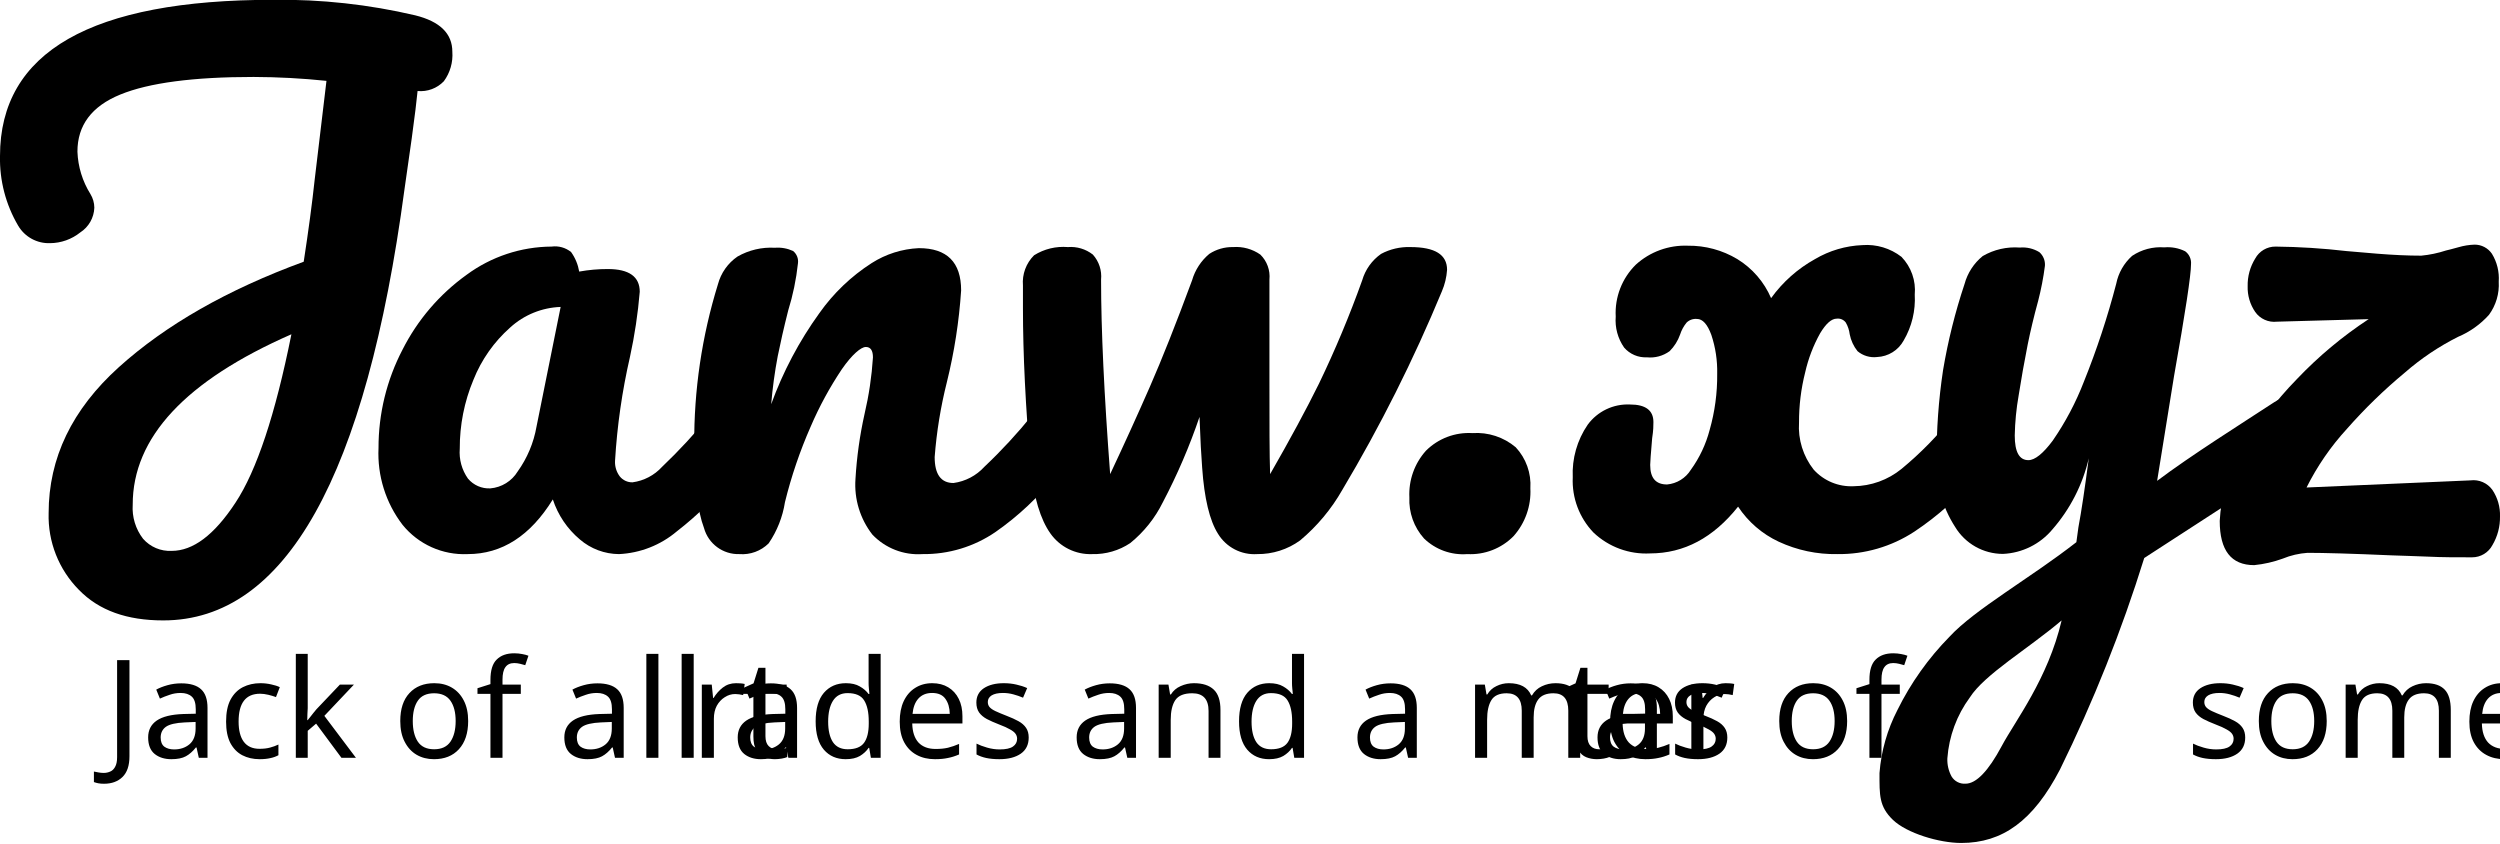
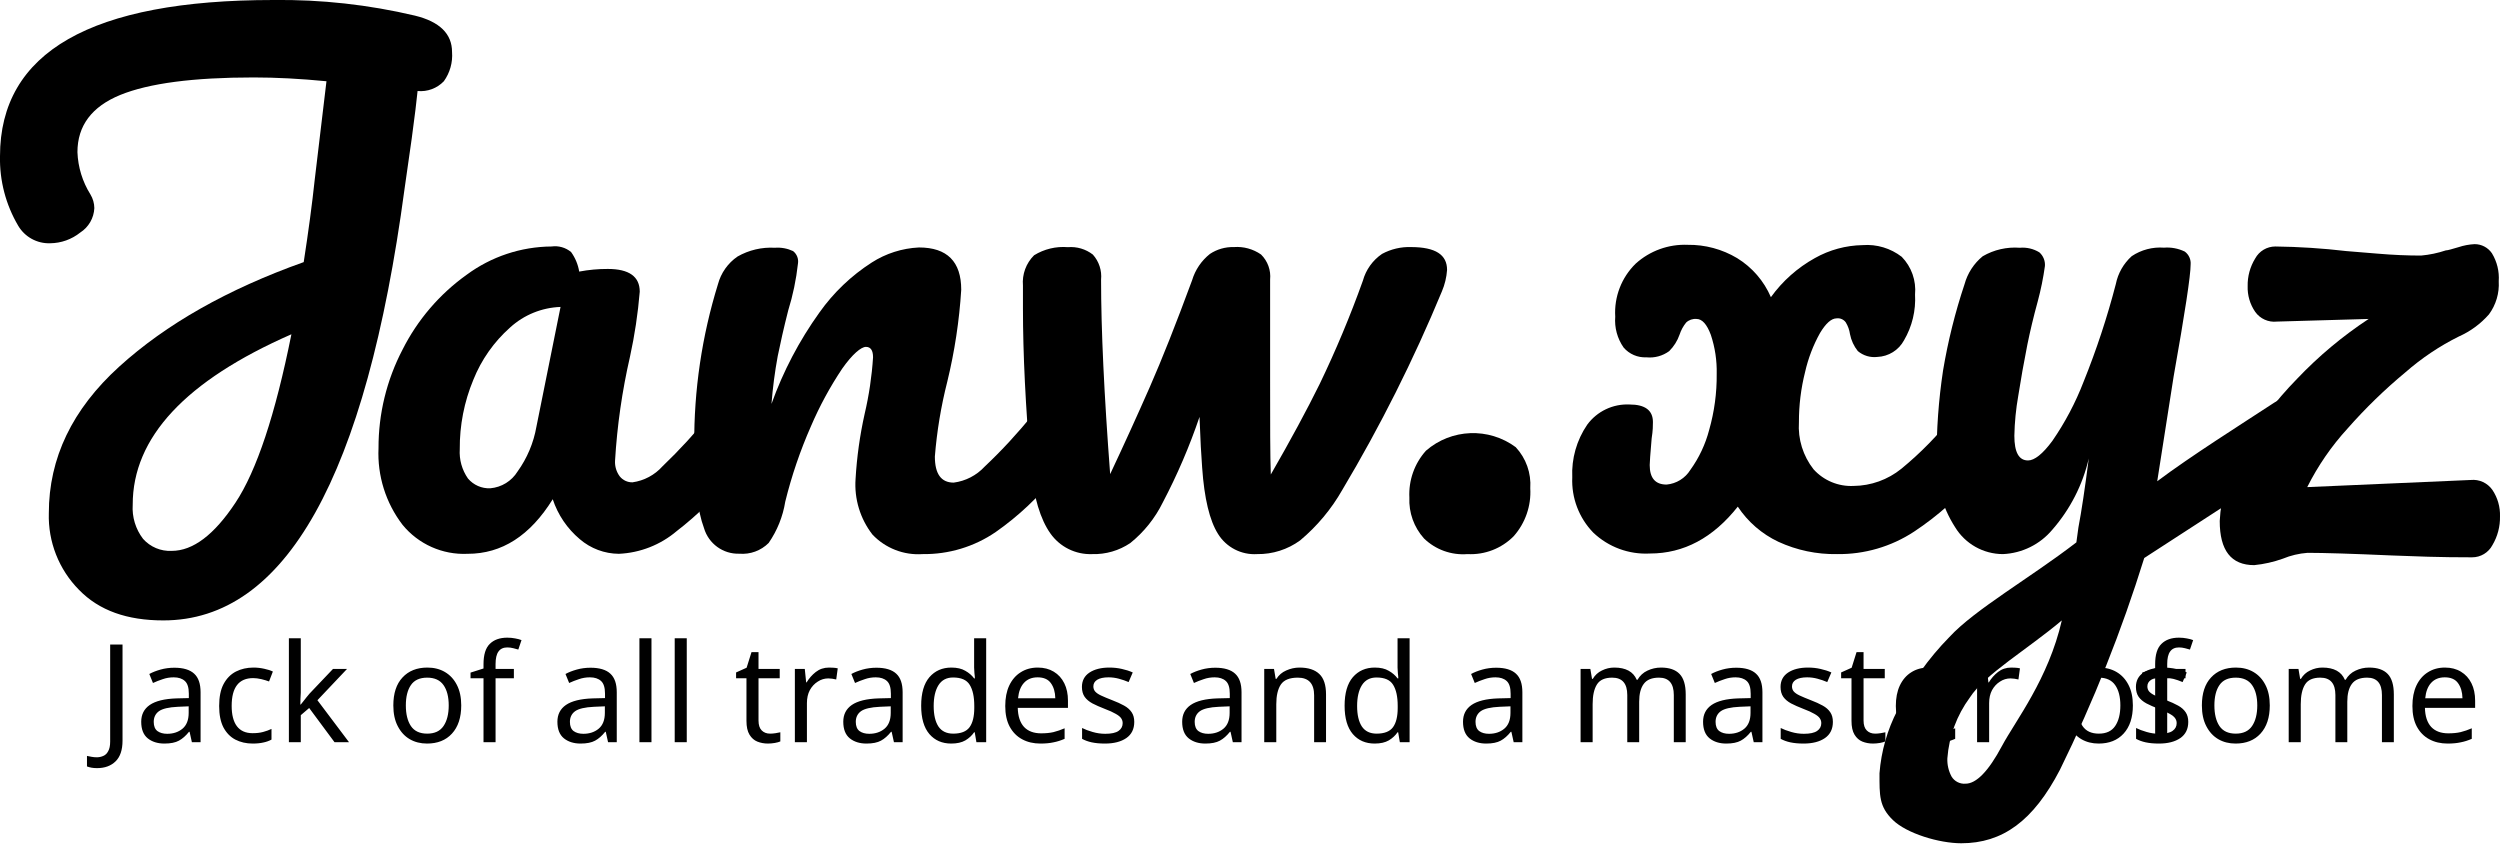
<svg xmlns="http://www.w3.org/2000/svg" viewBox="0 0 256 86.35">
-   <g id="b1cc18eb-0083-492d-86ff-02778f1797c2" data-name="title">
-     <path d="M34.74-57.48a3.29,3.29,0,0,1-2.69,1q-.13,1.4-.6,4.86c-.45,3.11-.69,4.84-.74,5.2Q24.79-2.27,6-2.27c-3.69,0-6.56-1-8.63-3.13a10.73,10.73,0,0,1-3.1-7.86q0-8.46,7.2-14.95T20.39-39q.73-4.74,1.13-8.46l1.2-10.06a74.1,74.1,0,0,0-7.46-.4q-9.25,0-13.65,1.8t-4.39,5.86a8.8,8.8,0,0,0,1.33,4.33,2.73,2.73,0,0,1,.4,1.4A3.15,3.15,0,0,1-2.49-42,5,5,0,0,1-5.58-40.9a3.64,3.64,0,0,1-3.27-1.79,13.49,13.49,0,0,1-1.86-7.13q0-16,28-16a60.32,60.32,0,0,1,14.52,1.59q3.8.94,3.8,3.73A4.55,4.55,0,0,1,34.74-57.48ZM13.4-14.32q3.26-4.93,5.73-17.25Q2.87-24.44,2.88-14.12a5.16,5.16,0,0,0,1.06,3.49A3.65,3.65,0,0,0,6.87-9.39C9.05-9.39,11.22-11,13.4-14.32Z" transform="translate(10.71 65.8)" />
-     <path d="M30.51-12.06a12,12,0,0,1-2.46-7.86A21.7,21.7,0,0,1,30.51-30a21.22,21.22,0,0,1,6.56-7.66,14.81,14.81,0,0,1,8.7-2.89,2.62,2.62,0,0,1,2,.56,4.85,4.85,0,0,1,.83,2,16.3,16.3,0,0,1,2.93-.26c2.18,0,3.27.78,3.27,2.33a51.26,51.26,0,0,1-1,6.66,64.83,64.83,0,0,0-1.53,10.65,2.43,2.43,0,0,0,.49,1.6,1.63,1.63,0,0,0,1.3.6A5,5,0,0,0,57.09-18,56.86,56.86,0,0,0,62-23.31a2.31,2.31,0,0,1,1.8-.94,1.54,1.54,0,0,1,1.36.8,4.19,4.19,0,0,1,.5,2.2,6.14,6.14,0,0,1-1.26,4.13,34,34,0,0,1-5.8,5.73,9.9,9.9,0,0,1-5.93,2.33,6.2,6.2,0,0,1-4-1.5,9,9,0,0,1-2.77-4.1q-3.46,5.6-8.72,5.6A8.11,8.11,0,0,1,30.51-12.06ZM42.3-17.52a11.2,11.2,0,0,0,1.93-4.6L46.7-34.37a8.09,8.09,0,0,0-5.16,2.1,14.15,14.15,0,0,0-3.77,5.36,18.08,18.08,0,0,0-1.4,7.06,4.66,4.66,0,0,0,.84,3.06,2.81,2.81,0,0,0,2.29,1A3.64,3.64,0,0,0,42.3-17.52Z" transform="translate(10.71 65.8)" />
-     <path d="M61.38-11.73q-1-2.65-1-8.52A54.31,54.31,0,0,1,62.81-36.7a5,5,0,0,1,2-2.83,6.91,6.91,0,0,1,3.83-.9,3.74,3.74,0,0,1,1.86.33A1.38,1.38,0,0,1,71-38.83,25.48,25.48,0,0,1,70-34c-.45,1.78-.8,3.33-1.07,4.67a47.19,47.19,0,0,0-.67,4.92,38.21,38.21,0,0,1,4.93-9.32,19.33,19.33,0,0,1,5.36-5.13,9.8,9.8,0,0,1,4.83-1.53q4.33,0,4.33,4.33a54.07,54.07,0,0,1-1.46,9.39A45.71,45.71,0,0,0,85-19c0,1.77.64,2.66,1.93,2.66A5.22,5.22,0,0,0,90.09-18,53.68,53.68,0,0,0,95-23.31a2.31,2.31,0,0,1,1.8-.94,1.53,1.53,0,0,1,1.36.8,4.1,4.1,0,0,1,.5,2.2,6.14,6.14,0,0,1-1.26,4.13,29.25,29.25,0,0,1-6.16,5.79,12.93,12.93,0,0,1-7.49,2.27,6.47,6.47,0,0,1-5.13-2,8.31,8.31,0,0,1-1.73-5.69,41.77,41.77,0,0,1,.93-6.66,35.14,35.14,0,0,0,.86-5.79c0-.71-.24-1.07-.73-1.07S76.54-29.5,75.5-28a36.31,36.31,0,0,0-3.2,5.89,47.18,47.18,0,0,0-2.63,7.73A10.29,10.29,0,0,1,68-10.16a3.83,3.83,0,0,1-3,1.1A3.64,3.64,0,0,1,61.38-11.73Z" transform="translate(10.71 65.8)" />
-     <path d="M137.47-38.17a6.75,6.75,0,0,1-.53,2.2,157.19,157.19,0,0,1-10.19,20.32,19,19,0,0,1-4.33,5.19,7.35,7.35,0,0,1-4.4,1.4,4.36,4.36,0,0,1-4-2.07c-.87-1.37-1.41-3.64-1.63-6.79q-.14-1.72-.27-5.19a60.61,60.61,0,0,1-3.76,8.75,12.47,12.47,0,0,1-3.33,4.17,6.71,6.71,0,0,1-3.9,1.13,5,5,0,0,1-4.29-2.13c-1-1.42-1.7-3.67-2-6.73q-.8-9.31-.8-16.32v-2.33a3.9,3.9,0,0,1,1.14-3.09,5.62,5.62,0,0,1,3.46-.84,3.68,3.68,0,0,1,2.56.77,3.34,3.34,0,0,1,.84,2.56q0,7.66.93,19.92,2.19-4.66,4.06-8.93t4.33-10.92a5.52,5.52,0,0,1,1.76-2.7,4.29,4.29,0,0,1,2.44-.7,4.32,4.32,0,0,1,2.79.77,3.15,3.15,0,0,1,.93,2.56v10.33c0,4.44,0,7.63.07,9.59q3.06-5.33,5-9.26a108.92,108.92,0,0,0,4.43-10.59,5,5,0,0,1,1.93-2.7,5.94,5.94,0,0,1,3-.7C136.25-40.5,137.47-39.72,137.47-38.17Z" transform="translate(10.71 65.8)" />
-     <path d="M135.11-10.66a5.89,5.89,0,0,1-1.5-4.2,6.67,6.67,0,0,1,1.7-4.79,6.21,6.21,0,0,1,4.76-1.8A6.21,6.21,0,0,1,144.5-20,5.63,5.63,0,0,1,146-15.79a6.82,6.82,0,0,1-1.73,4.9,6.19,6.19,0,0,1-4.73,1.83A5.74,5.74,0,0,1,135.11-10.66Z" transform="translate(10.71 65.8)" />
-     <path d="M192.51-23.45a4.19,4.19,0,0,1,.5,2.2,6.14,6.14,0,0,1-1.26,4.13,30.15,30.15,0,0,1-6.43,5.76,14.06,14.06,0,0,1-7.89,2.3,13.64,13.64,0,0,1-6-1.27,10.11,10.11,0,0,1-4.16-3.59q-3.8,4.78-9,4.79a7.83,7.83,0,0,1-5.8-2.13,7.66,7.66,0,0,1-2.13-5.66,8.81,8.81,0,0,1,1.53-5.39,5.08,5.08,0,0,1,4.33-2.07q2.4,0,2.4,1.8c0,.31,0,.86-.13,1.66-.14,1.6-.2,2.51-.2,2.73,0,1.34.57,2,1.73,2a3.2,3.2,0,0,0,2.43-1.5,12.27,12.27,0,0,0,1.93-4.09,20.21,20.21,0,0,0,.77-5.73,11.77,11.77,0,0,0-.6-4c-.4-1.09-.89-1.63-1.47-1.63a1.34,1.34,0,0,0-1.06.37,3.75,3.75,0,0,0-.67,1.23,4.51,4.51,0,0,1-1.07,1.7,3.37,3.37,0,0,1-2.33.63,2.89,2.89,0,0,1-2.33-1,4.86,4.86,0,0,1-.86-3.17,6.94,6.94,0,0,1,2.06-5.32,7.48,7.48,0,0,1,5.33-1.94,9.62,9.62,0,0,1,5.06,1.37,8.72,8.72,0,0,1,3.46,4,13.77,13.77,0,0,1,4.5-4A10.35,10.35,0,0,1,180-40.7a5.82,5.82,0,0,1,4,1.2,4.91,4.91,0,0,1,1.36,3.87,8.34,8.34,0,0,1-1.13,4.69,3.26,3.26,0,0,1-2.73,1.7,2.62,2.62,0,0,1-2-.6,4,4,0,0,1-.8-1.73,3.16,3.16,0,0,0-.4-1.2,1,1,0,0,0-.93-.4c-.53,0-1.1.5-1.7,1.5a15,15,0,0,0-1.53,4,20.6,20.6,0,0,0-.63,5.13,7.06,7.06,0,0,0,1.5,4.83,5.18,5.18,0,0,0,4.09,1.7,7.9,7.9,0,0,0,4.9-1.77,35.66,35.66,0,0,0,5.36-5.49,2.31,2.31,0,0,1,1.8-.94A1.54,1.54,0,0,1,192.51-23.45Z" transform="translate(10.71 65.8)" />
-     <path d="M225.08-24.28a4.05,4.05,0,0,1,.5,2.1,5.06,5.06,0,0,1-.47,2.39,4.42,4.42,0,0,1-1.46,1.54L208.86-8.66A150,150,0,0,1,200.23,13c-2.73,5.26-5.89,7.52-10.11,7.52-2.26,0-5.58-1-7-2.37s-1.37-2.53-1.37-4.79a16.88,16.88,0,0,1,1.84-6.46,29,29,0,0,1,5.32-7.49c2.6-2.82,8.27-6,13-9.69l.21-1.53c.31-1.64.66-4,1.06-7.06a16.86,16.86,0,0,1-3.73,7.29,7,7,0,0,1-5.06,2.5,5.72,5.72,0,0,1-4.9-2.77,11.9,11.9,0,0,1-1.89-6.89,58.75,58.75,0,0,1,.66-9.16,58.51,58.51,0,0,1,2.2-8.82,5.56,5.56,0,0,1,1.86-2.86,6.56,6.56,0,0,1,3.8-.87,3.28,3.28,0,0,1,2,.47,1.69,1.69,0,0,1,.57,1.4A29.21,29.21,0,0,1,198-35c-.45,1.64-.8,3.13-1.07,4.46-.36,1.82-.67,3.57-.93,5.23a26.57,26.57,0,0,0-.4,4.1c0,1.69.46,2.53,1.4,2.53.66,0,1.5-.67,2.49-2a29.09,29.09,0,0,0,3.2-6.06,82.26,82.26,0,0,0,3.3-10,5.19,5.19,0,0,1,1.63-2.86,5.24,5.24,0,0,1,3.3-.87,4,4,0,0,1,2.13.4,1.48,1.48,0,0,1,.6,1.33q0,1.66-1.74,11.46l-1.73,10.72c3.42-2.58,8.75-5.93,12-8.06a3,3,0,0,1,1.53-.53A1.54,1.54,0,0,1,225.08-24.28ZM194.27,10.59C195.65,8,199,3.72,200.4-2.27,197,.62,192.51,3.25,191,5.62a12,12,0,0,0-2.3,6.23,3.58,3.58,0,0,0,.43,1.86,1.54,1.54,0,0,0,1.43.74C191.65,14.45,192.9,13.16,194.27,10.59Z" transform="translate(10.71 65.8)" />
-     <path d="M244.52-15.62a4.6,4.6,0,0,1,.77,2.7,5.57,5.57,0,0,1-.77,2.93,2.35,2.35,0,0,1-2.09,1.26c-1.6,0-3.1,0-4.5-.07s-2.63-.08-3.7-.13c-4.08-.18-7-.26-8.65-.26a8.15,8.15,0,0,0-2.53.59,12,12,0,0,1-2.93.67c-2.36,0-3.53-1.51-3.53-4.53a14.58,14.58,0,0,1,2.19-7A38.27,38.27,0,0,1,224.51-27a41.77,41.77,0,0,1,7.33-6.12l-9.39.26a2.39,2.39,0,0,1-2.23-1,4.42,4.42,0,0,1-.77-2.63,5.16,5.16,0,0,1,.77-2.83,2.35,2.35,0,0,1,2.09-1.23,69.61,69.61,0,0,1,7.26.46l3.17.27c1.62.13,3.12.2,4.49.2a11.75,11.75,0,0,0,2.53-.53c.22-.05.66-.16,1.3-.34a6.62,6.62,0,0,1,1.63-.26,2.14,2.14,0,0,1,1.77.93,4.82,4.82,0,0,1,.7,2.86,5.21,5.21,0,0,1-1,3.4A8.88,8.88,0,0,1,241-31.31a26.09,26.09,0,0,0-5.46,3.67,52.71,52.71,0,0,0-5.93,5.76,26.17,26.17,0,0,0-4.13,6l16.78-.73A2.39,2.39,0,0,1,244.52-15.62Z" transform="translate(10.71 65.8)" />
+   <g id="6cc2eb0b-f145-4860-82e9-9d5f0159c4e2" class="text-primary" data-name="title">
+     <path d="M45.45,8.32a3.29,3.29,0,0,1-2.69,1c-.09.94-.29,2.56-.6,4.87-.45,3.1-.69,4.84-.74,5.19q-5.93,44.16-24.7,44.15c-3.69,0-6.56-1-8.63-3.13A10.71,10.71,0,0,1,5,52.55q0-8.46,7.2-15T31.1,26.84q.73-4.72,1.13-8.46l1.2-10.06q-4-.39-7.46-.39-9.25,0-13.65,1.79c-2.93,1.2-4.39,3.16-4.39,5.86a8.77,8.77,0,0,0,1.33,4.33,2.76,2.76,0,0,1,.4,1.4,3.14,3.14,0,0,1-1.44,2.5,5,5,0,0,1-3.09,1.1,3.65,3.65,0,0,1-3.27-1.8A13.46,13.46,0,0,1,0,16Q0,0,28,0A59.8,59.8,0,0,1,42.49,1.6q3.8.93,3.8,3.73A4.54,4.54,0,0,1,45.45,8.32ZM24.11,51.48q3.26-4.92,5.73-17.25Q13.58,41.36,13.59,51.68a5.19,5.19,0,0,0,1.06,3.5,3.68,3.68,0,0,0,2.93,1.23C19.76,56.41,21.93,54.77,24.11,51.48Z" />
+     <path d="M41.22,53.74a12,12,0,0,1-2.46-7.85A21.67,21.67,0,0,1,41.22,35.8a21.06,21.06,0,0,1,6.56-7.66,14.82,14.82,0,0,1,8.7-2.9,2.57,2.57,0,0,1,2,.57,4.73,4.73,0,0,1,.83,2,15.42,15.42,0,0,1,2.93-.27c2.18,0,3.27.78,3.27,2.33a50.77,50.77,0,0,1-1,6.66,64.77,64.77,0,0,0-1.53,10.66,2.45,2.45,0,0,0,.49,1.6,1.63,1.63,0,0,0,1.3.6,5.07,5.07,0,0,0,3.07-1.64,55.58,55.58,0,0,0,4.86-5.29,2.33,2.33,0,0,1,1.8-.93,1.52,1.52,0,0,1,1.36.8,4.13,4.13,0,0,1,.5,2.19,6.12,6.12,0,0,1-1.26,4.13,33.32,33.32,0,0,1-5.8,5.73,9.84,9.84,0,0,1-5.93,2.33,6.2,6.2,0,0,1-4-1.5,9.05,9.05,0,0,1-2.77-4.09q-3.47,5.6-8.72,5.59A8.11,8.11,0,0,1,41.22,53.74ZM53,48.28a11.15,11.15,0,0,0,1.93-4.59l2.47-12.26a8.09,8.09,0,0,0-5.16,2.1,14.23,14.23,0,0,0-3.77,5.36A18.11,18.11,0,0,0,47.08,46,4.71,4.71,0,0,0,47.92,49a2.83,2.83,0,0,0,2.29,1A3.65,3.65,0,0,0,53,48.28Z" />
+     <path d="M72.09,54.08q-1-2.67-1-8.53A54.36,54.36,0,0,1,73.52,29.1a5,5,0,0,1,2-2.83,6.91,6.91,0,0,1,3.83-.9,3.72,3.72,0,0,1,1.86.34A1.35,1.35,0,0,1,81.71,27a25.68,25.68,0,0,1-1,4.8c-.45,1.77-.8,3.33-1.07,4.66A47,47,0,0,0,79,41.36,38.11,38.11,0,0,1,83.91,32a19.42,19.42,0,0,1,5.36-5.12,9.82,9.82,0,0,1,4.83-1.54c2.89,0,4.33,1.45,4.33,4.33A54.07,54.07,0,0,1,97,39.09a45.87,45.87,0,0,0-1.27,7.66c0,1.78.64,2.67,1.93,2.67a5.24,5.24,0,0,0,3.17-1.64,52.54,52.54,0,0,0,4.89-5.29,2.33,2.33,0,0,1,1.8-.93,1.51,1.51,0,0,1,1.36.8,4,4,0,0,1,.5,2.19,6.12,6.12,0,0,1-1.26,4.13,29.31,29.31,0,0,1-6.16,5.8,12.93,12.93,0,0,1-7.49,2.26,6.46,6.46,0,0,1-5.13-2,8.34,8.34,0,0,1-1.73-5.7,41.77,41.77,0,0,1,.93-6.66,35,35,0,0,0,.86-5.79c0-.71-.24-1.07-.73-1.07s-1.39.75-2.43,2.23a36.46,36.46,0,0,0-3.2,5.9,47.06,47.06,0,0,0-2.63,7.72,10.29,10.29,0,0,1-1.7,4.23,3.8,3.8,0,0,1-3,1.1A3.65,3.65,0,0,1,72.09,54.08Z" />
+     <path d="M148.18,27.64a6.86,6.86,0,0,1-.53,2.2,157,157,0,0,1-10.19,20.31,19,19,0,0,1-4.33,5.19,7.28,7.28,0,0,1-4.4,1.4,4.38,4.38,0,0,1-4-2.06c-.87-1.38-1.41-3.64-1.63-6.8q-.14-1.73-.27-5.19a60.82,60.82,0,0,1-3.76,8.76,12.31,12.31,0,0,1-3.33,4.16,6.64,6.64,0,0,1-3.9,1.13,5,5,0,0,1-4.29-2.13c-1-1.42-1.7-3.66-2-6.73q-.8-9.32-.8-16.31V29.24a3.9,3.9,0,0,1,1.14-3.1,5.69,5.69,0,0,1,3.46-.83,3.68,3.68,0,0,1,2.56.76,3.35,3.35,0,0,1,.84,2.57q0,7.65.93,19.91,2.19-4.66,4.06-8.92t4.33-10.93A5.43,5.43,0,0,1,123.9,26a4.22,4.22,0,0,1,2.44-.7,4.32,4.32,0,0,1,2.79.76,3.16,3.16,0,0,1,.93,2.57V39c0,4.44,0,7.64.07,9.59q3.06-5.32,5-9.26a108.92,108.92,0,0,0,4.43-10.59A4.89,4.89,0,0,1,141.52,26a5.84,5.84,0,0,1,3-.7C147,25.31,148.18,26.08,148.18,27.64Z" />
+     <path d="M145.82,55.14a5.86,5.86,0,0,1-1.5-4.19,6.68,6.68,0,0,1,1.7-4.8,7.35,7.35,0,0,1,9.19-.36A5.6,5.6,0,0,1,156.7,50,6.8,6.8,0,0,1,155,54.91a6.19,6.19,0,0,1-4.73,1.83A5.74,5.74,0,0,1,145.82,55.14Z" />
+     <path d="M203.22,42.36a4.13,4.13,0,0,1,.5,2.19,6.12,6.12,0,0,1-1.26,4.13A30.15,30.15,0,0,1,196,54.44a14,14,0,0,1-7.89,2.3,13.77,13.77,0,0,1-6-1.26,10.21,10.21,0,0,1-4.16-3.6q-3.8,4.8-9,4.8a7.8,7.8,0,0,1-5.8-2.14A7.64,7.64,0,0,1,161,48.88a8.83,8.83,0,0,1,1.53-5.39,5.08,5.08,0,0,1,4.33-2.07q2.4,0,2.4,1.8c0,.31,0,.87-.13,1.67-.14,1.6-.2,2.51-.2,2.73,0,1.33.57,2,1.73,2a3.2,3.2,0,0,0,2.43-1.5,12.33,12.33,0,0,0,1.93-4.1,20.21,20.21,0,0,0,.77-5.73,11.81,11.81,0,0,0-.6-4c-.4-1.08-.89-1.63-1.47-1.63a1.37,1.37,0,0,0-1.06.37,3.87,3.87,0,0,0-.67,1.23,4.43,4.43,0,0,1-1.07,1.7,3.37,3.37,0,0,1-2.33.63,2.89,2.89,0,0,1-2.33-1,4.83,4.83,0,0,1-.86-3.16A7,7,0,0,1,167.49,27a7.48,7.48,0,0,1,5.33-1.93,9.62,9.62,0,0,1,5.06,1.36,8.75,8.75,0,0,1,3.46,4,13.8,13.8,0,0,1,4.5-4,10.33,10.33,0,0,1,4.9-1.33,5.82,5.82,0,0,1,4,1.2,4.88,4.88,0,0,1,1.36,3.86,8.32,8.32,0,0,1-1.13,4.69,3.25,3.25,0,0,1-2.73,1.7,2.62,2.62,0,0,1-2-.6,4,4,0,0,1-.8-1.73A3.16,3.16,0,0,0,189,33a1,1,0,0,0-.93-.4c-.53,0-1.1.5-1.7,1.5a15,15,0,0,0-1.53,4,20.72,20.72,0,0,0-.63,5.13,7.06,7.06,0,0,0,1.5,4.83,5.18,5.18,0,0,0,4.09,1.7A7.9,7.9,0,0,0,194.7,48a34.76,34.76,0,0,0,5.36-5.49,2.33,2.33,0,0,1,1.8-.93A1.52,1.52,0,0,1,203.22,42.36Z" />
+     <path d="M235.79,41.52a4.08,4.08,0,0,1,.5,2.1,5.14,5.14,0,0,1-.47,2.4,4.32,4.32,0,0,1-1.46,1.53l-14.79,9.59a149.56,149.56,0,0,1-8.63,21.68c-2.73,5.26-5.89,7.53-10.11,7.53-2.26,0-5.58-1-7-2.38s-1.37-2.52-1.37-4.79a16.83,16.83,0,0,1,1.84-6.45,28.9,28.9,0,0,1,5.32-7.5c2.6-2.82,8.27-6.05,13-9.69l.21-1.53q.47-2.46,1.06-7.06a16.86,16.86,0,0,1-3.73,7.29,7,7,0,0,1-5.06,2.5,5.74,5.74,0,0,1-4.9-2.76,11.92,11.92,0,0,1-1.89-6.89,58.66,58.66,0,0,1,.66-9.16,58.32,58.32,0,0,1,2.2-8.83,5.61,5.61,0,0,1,1.86-2.86,6.56,6.56,0,0,1,3.8-.87,3.28,3.28,0,0,1,2,.47,1.7,1.7,0,0,1,.57,1.4,29.57,29.57,0,0,1-.73,3.6c-.45,1.64-.8,3.13-1.07,4.46q-.54,2.73-.93,5.23a26.46,26.46,0,0,0-.4,4.09c0,1.69.46,2.53,1.4,2.53.66,0,1.5-.66,2.49-2a29.09,29.09,0,0,0,3.2-6.06,81.11,81.11,0,0,0,3.3-10,5.23,5.23,0,0,1,1.63-2.86,5.24,5.24,0,0,1,3.3-.87,4.15,4.15,0,0,1,2.13.4,1.49,1.49,0,0,1,.6,1.34q0,1.66-1.74,11.45L220.9,49.28c3.42-2.57,8.75-5.93,12-8.06a3.08,3.08,0,0,1,1.53-.53A1.54,1.54,0,0,1,235.79,41.52ZM205,76.39c1.38-2.58,4.76-6.86,6.13-12.86-3.42,2.89-7.89,5.52-9.42,7.9a12,12,0,0,0-2.3,6.22,3.62,3.62,0,0,0,.43,1.87,1.53,1.53,0,0,0,1.43.73C202.36,80.25,203.61,79,205,76.39Z" />
+     <path d="M255.23,50.18a4.6,4.6,0,0,1,.77,2.7,5.54,5.54,0,0,1-.77,2.93,2.35,2.35,0,0,1-2.09,1.26q-2.4,0-4.5-.06l-3.7-.13c-4.08-.18-7-.27-8.65-.27a8.24,8.24,0,0,0-2.53.6,12.27,12.27,0,0,1-2.93.66c-2.36,0-3.53-1.5-3.53-4.52a14.52,14.52,0,0,1,2.19-7,37.7,37.7,0,0,1,5.73-7.56,41.84,41.84,0,0,1,7.33-6.13l-9.39.27a2.4,2.4,0,0,1-2.23-1,4.39,4.39,0,0,1-.77-2.63,5.2,5.2,0,0,1,.77-2.83A2.35,2.35,0,0,1,233,25.24a70,70,0,0,1,7.26.47l3.17.26c1.62.14,3.12.2,4.49.2a11.14,11.14,0,0,0,2.53-.53c.22,0,.66-.15,1.3-.33A6.24,6.24,0,0,1,253.4,25a2.14,2.14,0,0,1,1.77.93,4.85,4.85,0,0,1,.7,2.87,5.18,5.18,0,0,1-1,3.39,8.89,8.89,0,0,1-3.09,2.27,25.6,25.6,0,0,0-5.46,3.66,52.71,52.71,0,0,0-5.93,5.76,26.39,26.39,0,0,0-4.13,6L253,49.15A2.41,2.41,0,0,1,255.23,50.18Z" />
  </g>
-   <g id="6c812769-3d0a-43cd-8da0-4944956de875" data-name="description">
-     <text transform="translate(10.71 77.6)" style="font-size:14px;font-family:FiraSansCondensed-Light, Fira Sans Condensed">Jack of all t<tspan x="59.97" y="0" style="letter-spacing:-0.024em">r</tspan>
-       <tspan x="64.19" y="0">ades and a mas</tspan>
-       <tspan x="149.33" y="0" style="letter-spacing:-0.008em">t</tspan>
-       <tspan x="153.4" y="0" xml:space="preserve">er of        some</tspan>
+   <g id="b9b00ba3-e874-477a-b2b3-b3b5be145d73" data-name="description" class="text-secondary">
+     <text transform="translate(10 76)" font-size="14" font-family="FiraSansCondensed-Light, Fira Sans Condensed">
+ 	Jack of all trades and a master of
+ <tspan x="208" y="0">some</tspan>
    </text>
  </g>
</svg>
